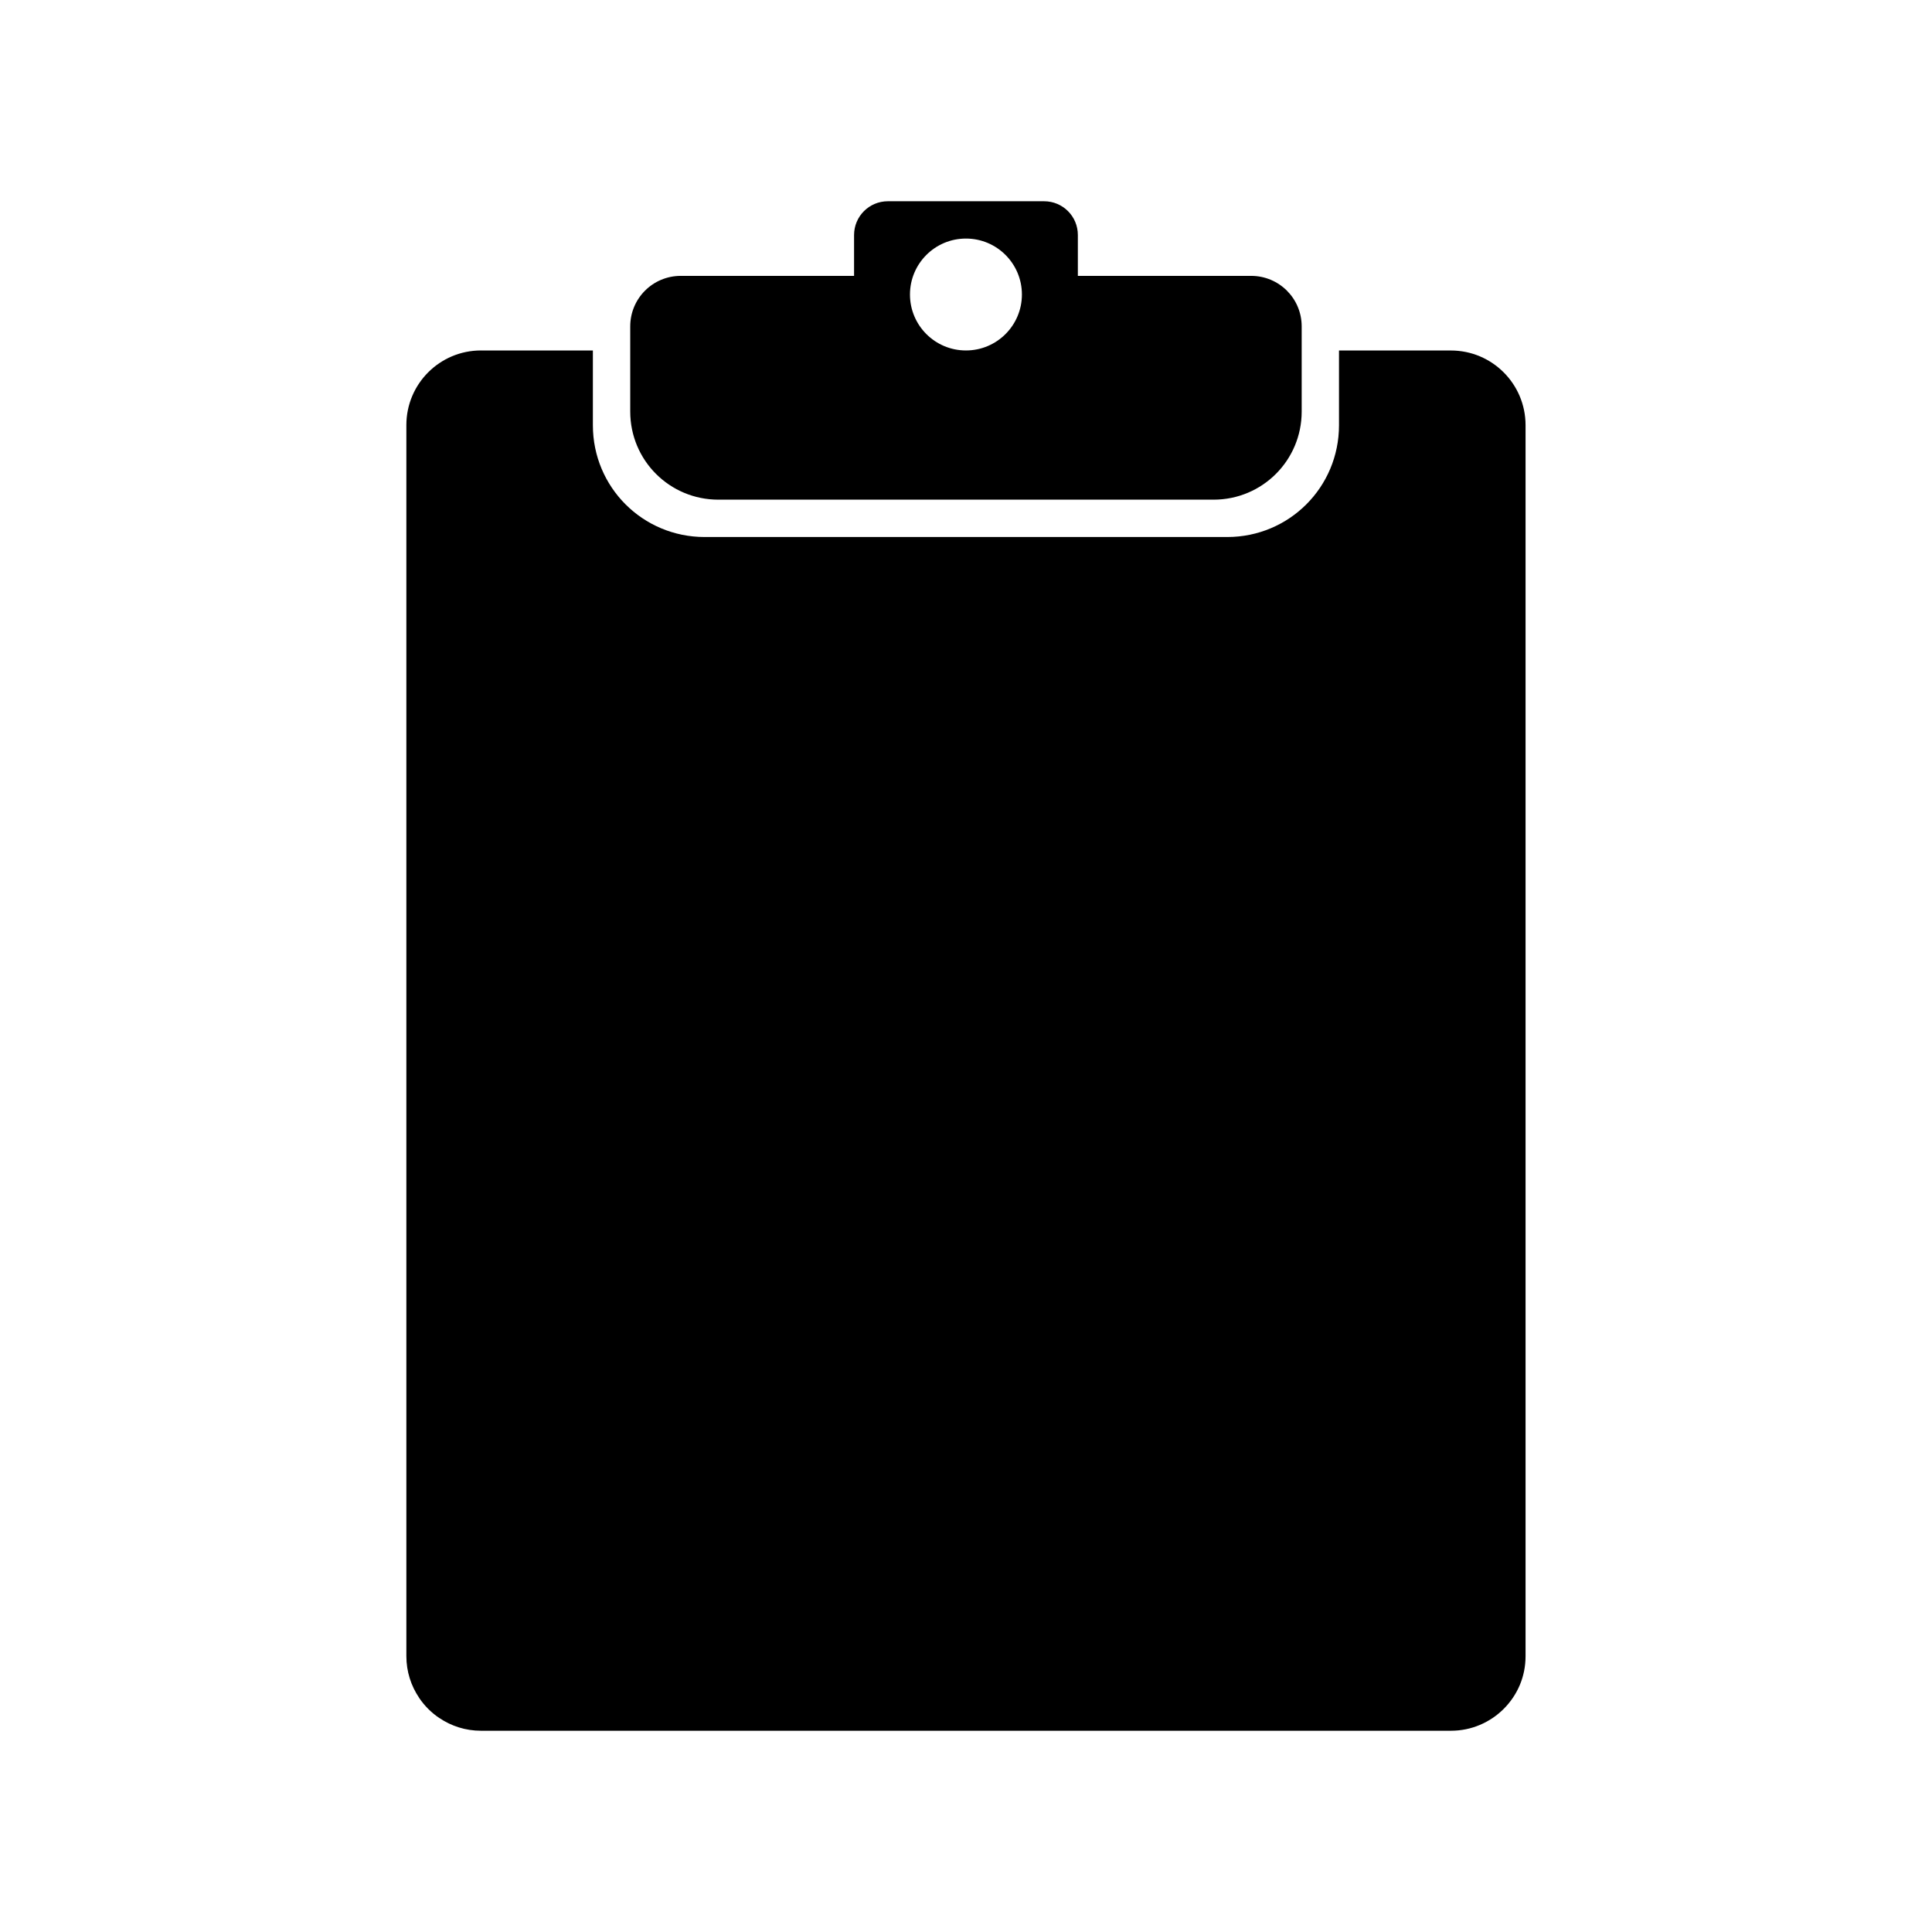
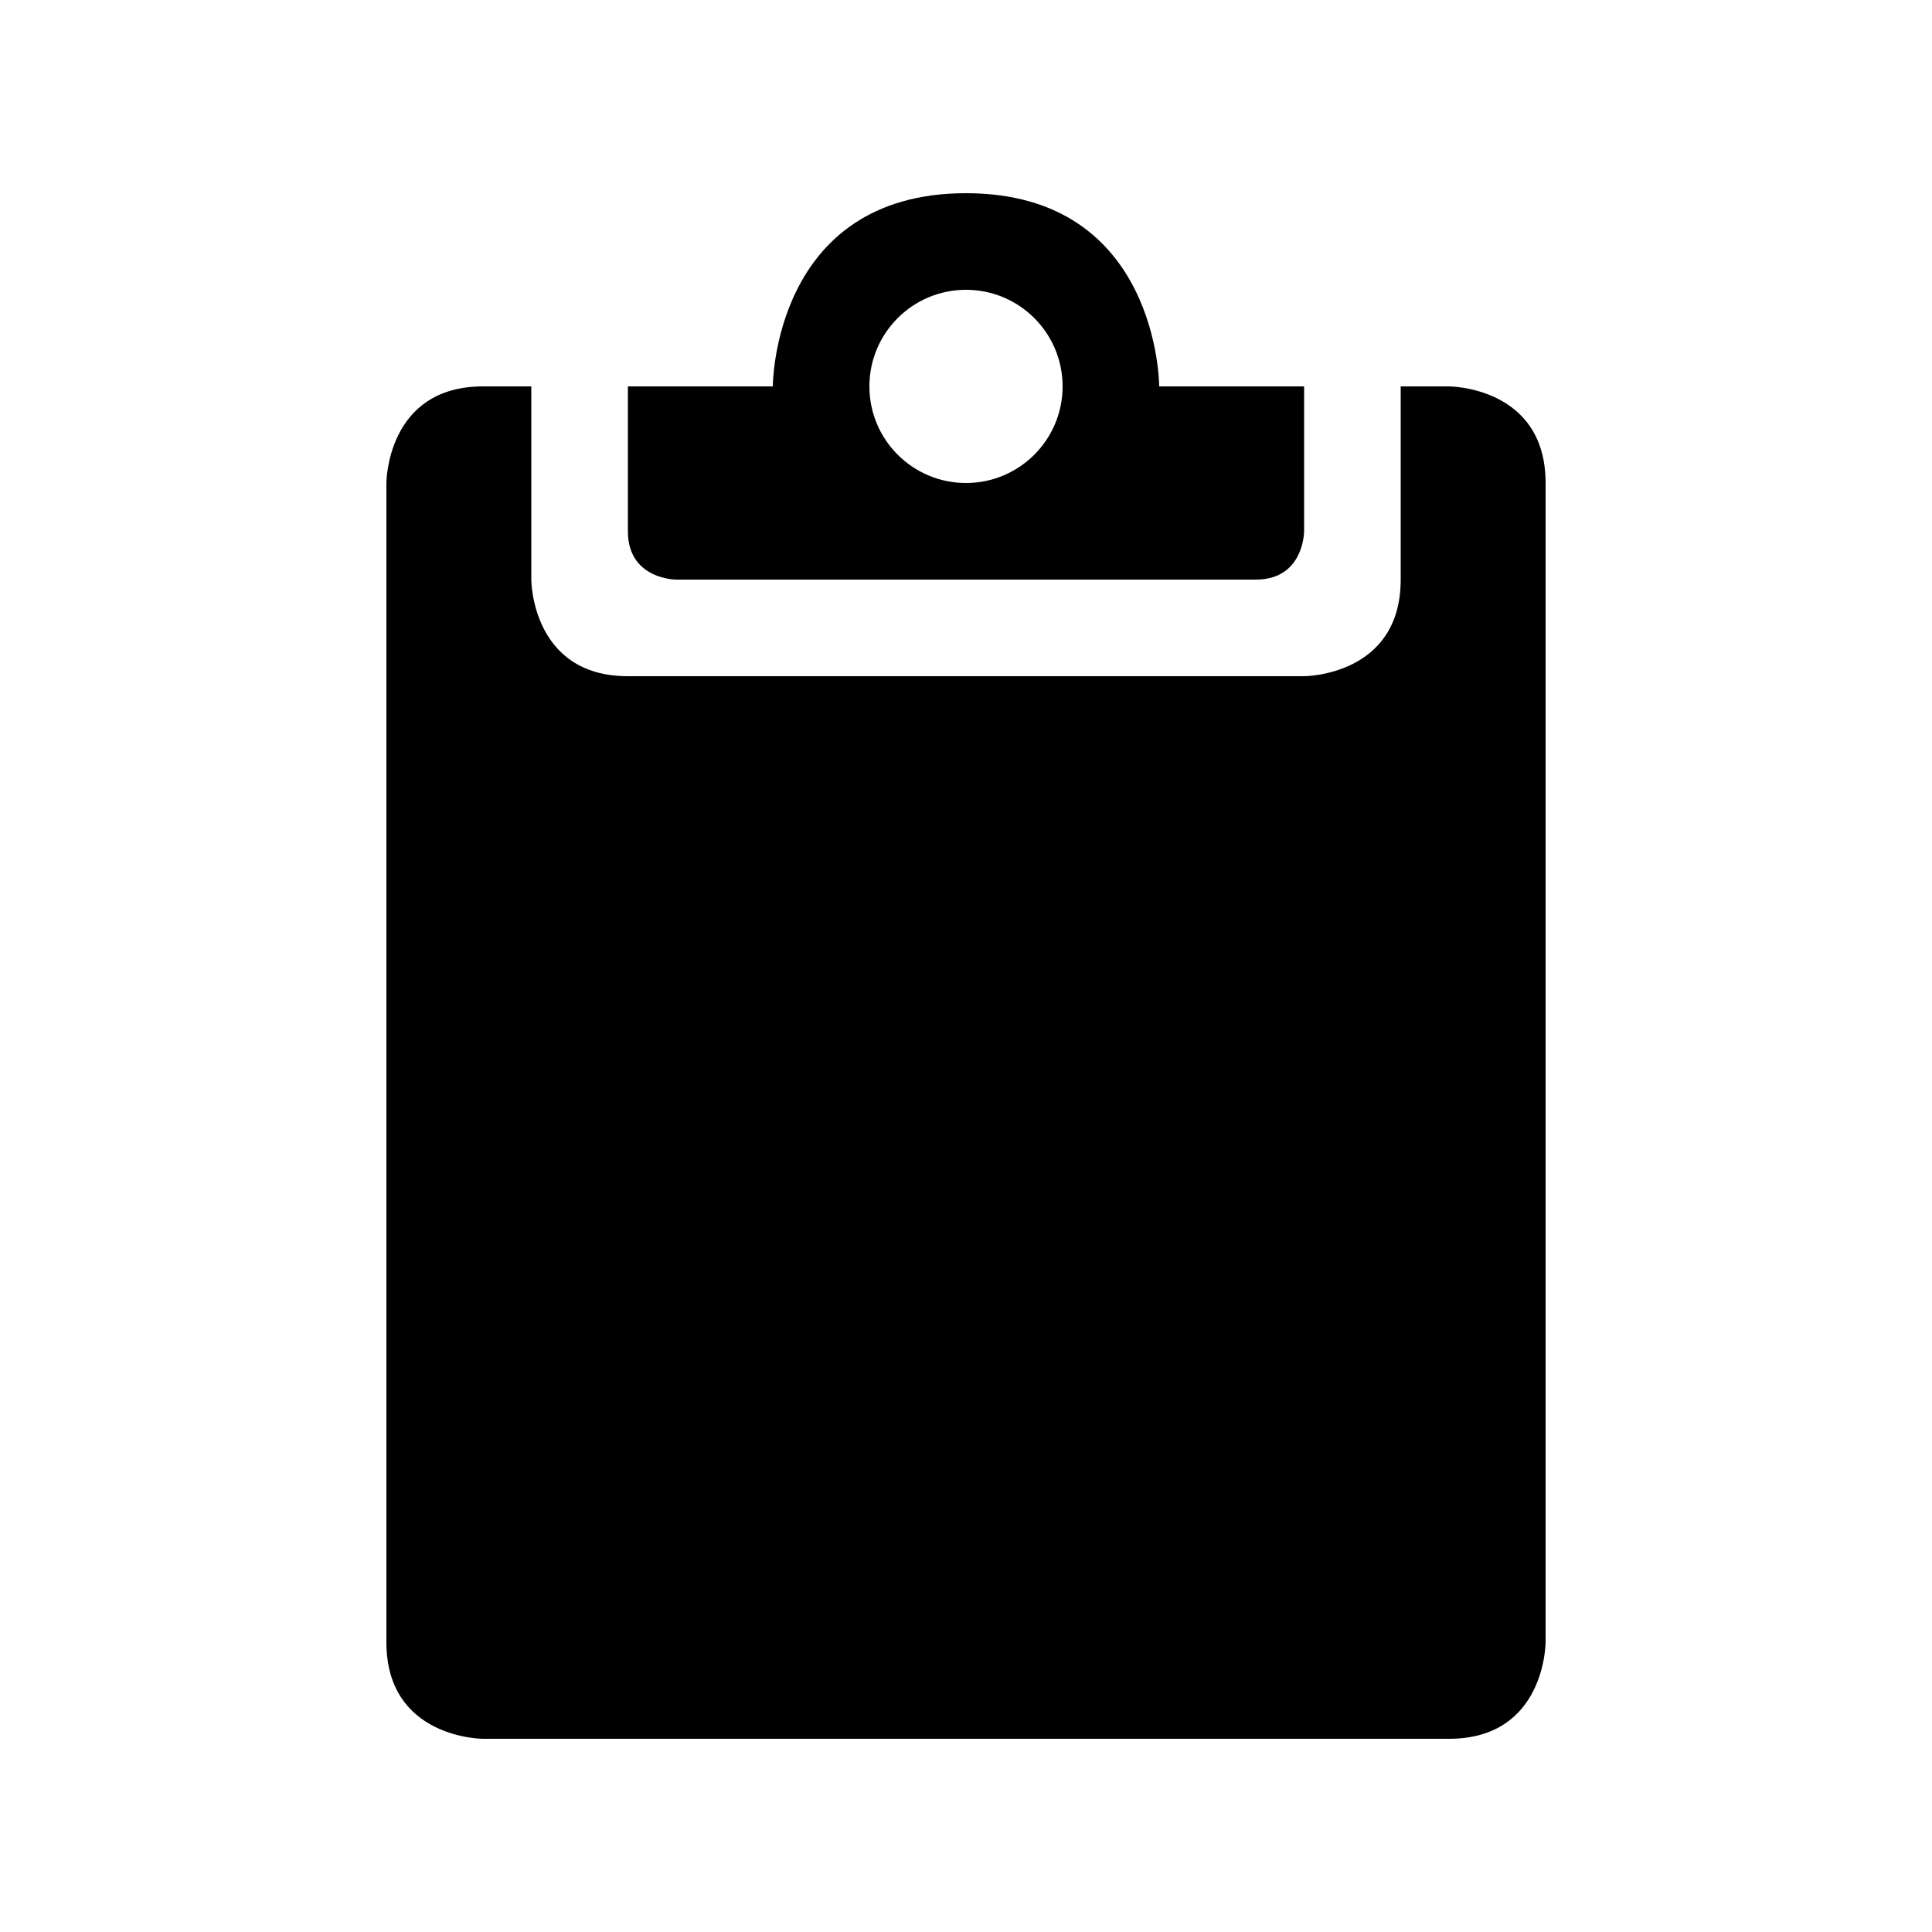
- <svg xmlns="http://www.w3.org/2000/svg" xml:space="preserve" height="48" width="48" version="1.1" viewBox="0 0 48 48">
-   <path style="fill:#000000" d="m22.059 5c-0.465 0-0.84 0.375-0.84 0.84v1.014h-4.305c-0.696 0-1.256 0.561-1.256 1.256v2.114c0 1.213 0.977 2.19 2.19 2.19h12.302c1.213 0 2.19-0.977 2.19-2.19v-2.114c0-0.696-0.561-1.256-1.256-1.256h-4.305v-1.014c0.001-0.465-0.374-0.84-0.839-0.84h-3.881zm1.94 0.927a1.39 1.39 0 0 1 1.39 1.39 1.39 1.39 0 0 1 -1.391 1.39 1.39 1.39 0 0 1 -1.39 -1.39 1.39 1.39 0 0 1 1.39 -1.39zm-12.049 2.78c-1.024 0-1.854 0.83-1.854 1.854v30.585c0 0.384 0.117 0.74 0.317 1.035v0.002c0.133 0.197 0.303 0.367 0.5 0.5h0.002c0.295 0.2 0.651 0.317 1.035 0.317h24.098c0.512-0 0.975-0.208 1.311-0.543 0.168-0.168 0.304-0.367 0.398-0.588s0.145-0.466 0.145-0.722v-30.585c-0.001-1.024-0.831-1.854-1.855-1.854h-2.78v1.857c0 1.539-1.238 2.777-2.777 2.777h-12.983c-1.539 0-2.777-1.238-2.777-2.777v-1.857h-2.78z" />
+ <svg xmlns="http://www.w3.org/2000/svg" width="50" height="50" version="1.1" viewBox="0 0 50 50">
+   <path d="m25 5c-5 0-5 5-5 5h-3.75v3.75c0 1.25 1.25 1.25 1.25 1.25h15c1.25 0 1.25-1.25 1.25-1.25v-3.75h-3.75s0-5-5-5zm0 2.5a2.5 2.5 0 0 1 2.5 2.5 2.5 2.5 0 0 1 -2.5 2.5 2.5 2.5 0 0 1 -2.5 -2.5 2.5 2.5 0 0 1 2.5 -2.5zm-12.5 2.5c-2.5 0-2.5 2.5-2.5 2.5v30c0 2.5 2.5 2.5 2.5 2.5h25c2.5 0 2.5-2.5 2.5-2.5v-30c0-2.5-2.5-2.5-2.5-2.5h-1.25v5c0 2.5-2.5 2.5-2.5 2.5h-17.5c-2.5 0-2.5-2.5-2.5-2.5v-5z" />
</svg>
